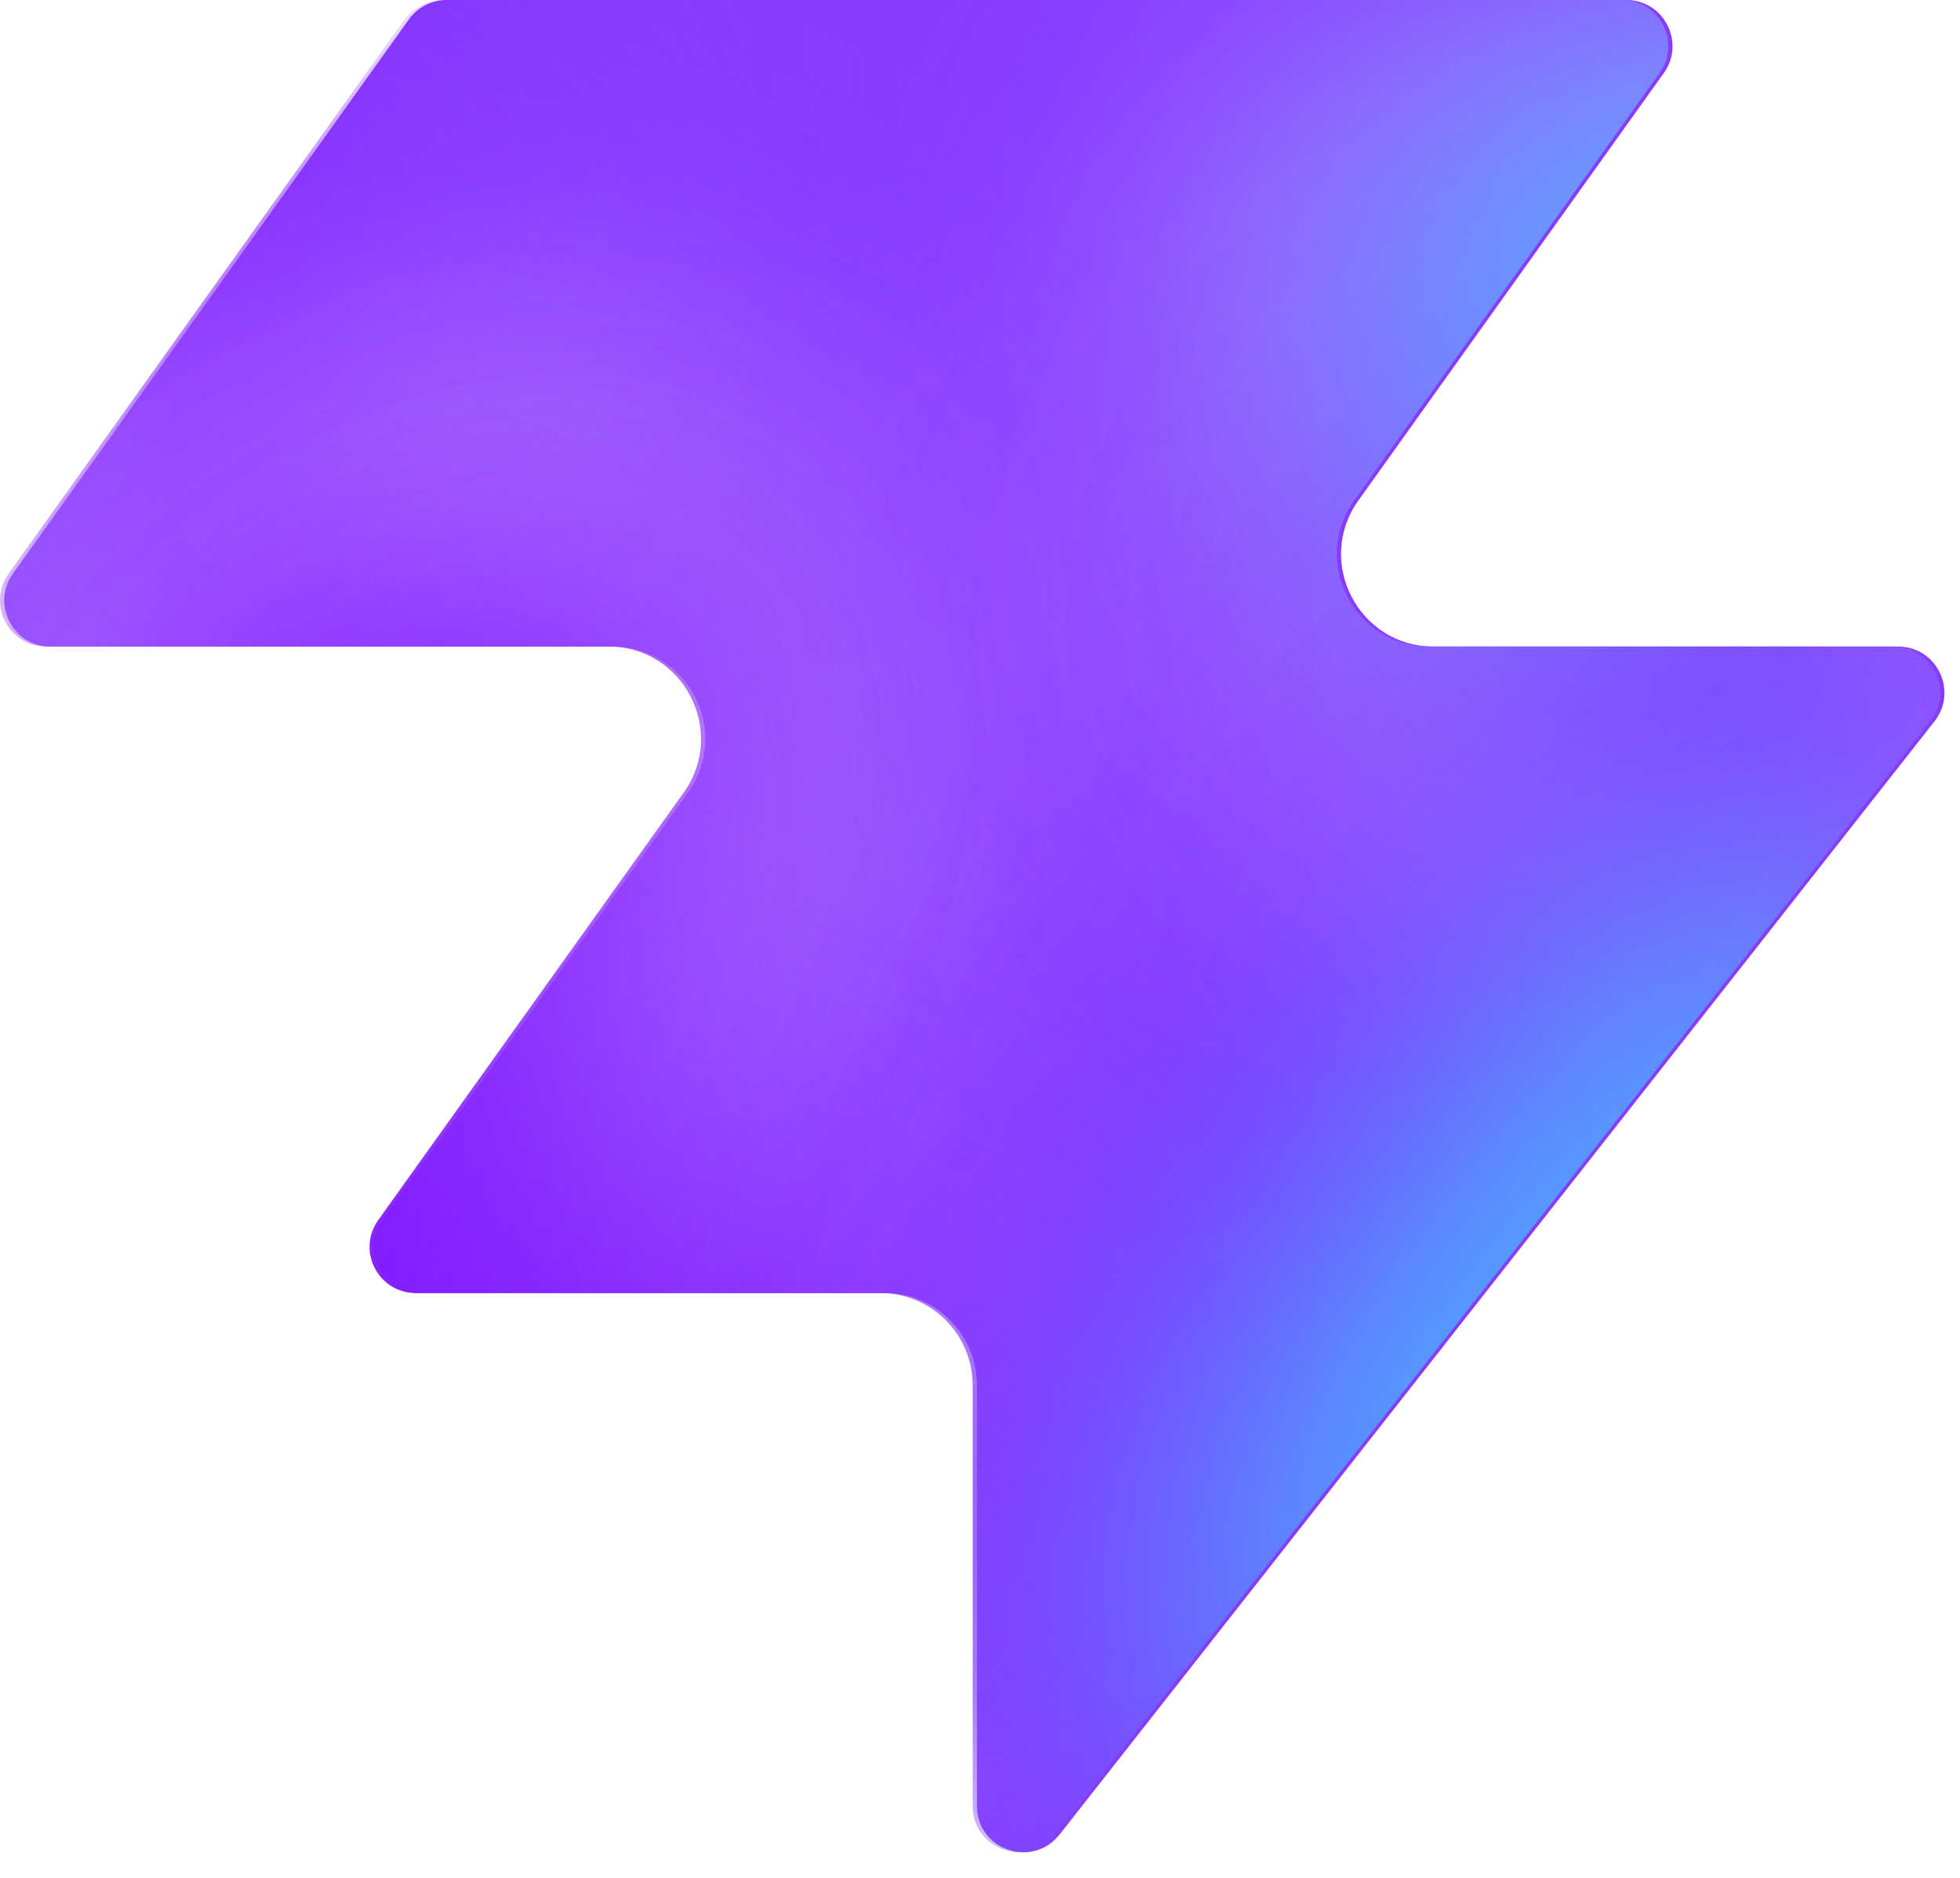
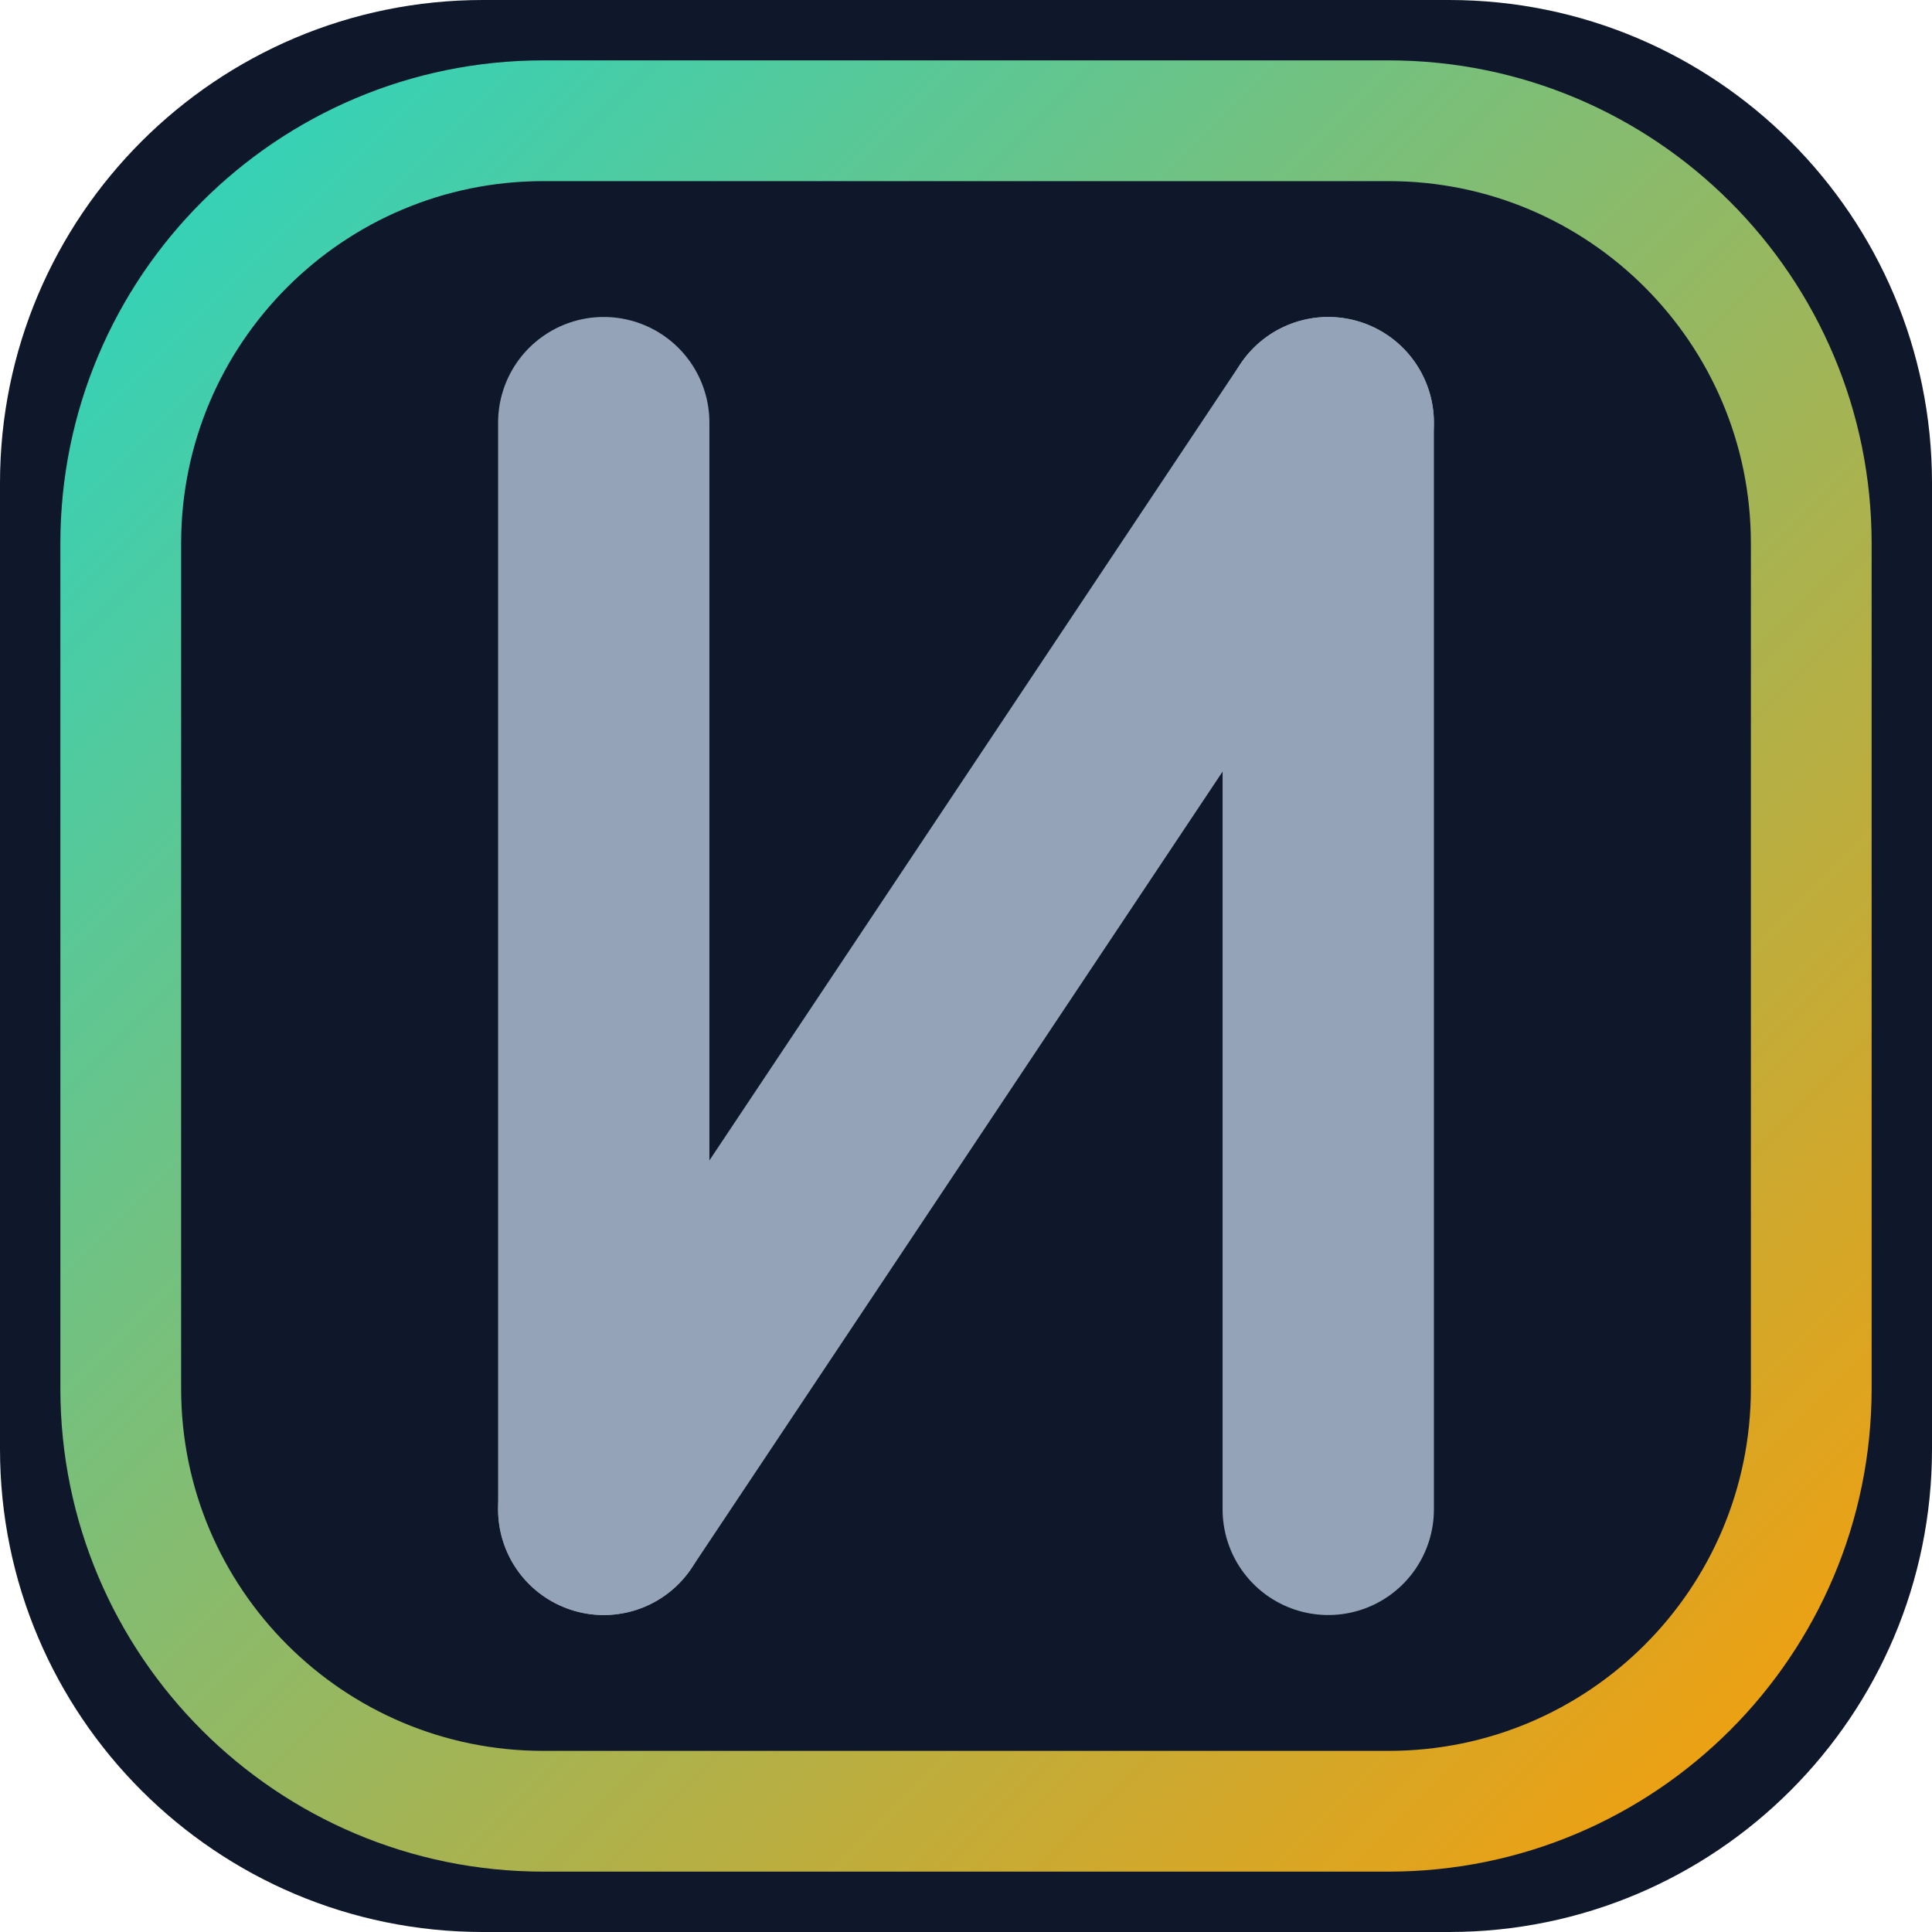
- <svg xmlns="http://www.w3.org/2000/svg" width="48" height="46" fill="none" viewBox="0 0 48 46">
-   <path fill="#863bff" d="M25.946 44.938c-.664.845-2.021.375-2.021-.698V33.937a2.26 2.26 0 0 0-2.262-2.262H10.287c-.92 0-1.456-1.04-.92-1.788l7.48-10.471c1.07-1.497 0-3.578-1.842-3.578H1.237c-.92 0-1.456-1.04-.92-1.788L10.013.474c.214-.297.556-.474.92-.474h28.894c.92 0 1.456 1.04.92 1.788l-7.48 10.471c-1.07 1.498 0 3.579 1.842 3.579h11.377c.943 0 1.473 1.088.89 1.83L25.947 44.94z" style="fill:#863bff;fill:color(display-p3 .525 .23 1);fill-opacity:1" />
-   <mask id="a" width="48" height="46" x="0" y="0" maskUnits="userSpaceOnUse" style="mask-type:alpha">
-     <path fill="#000" d="M25.842 44.938c-.664.844-2.021.375-2.021-.698V33.937a2.26 2.26 0 0 0-2.262-2.262H10.183c-.92 0-1.456-1.04-.92-1.788l7.48-10.471c1.07-1.498 0-3.579-1.842-3.579H1.133c-.92 0-1.456-1.04-.92-1.787L9.91.473c.214-.297.556-.474.92-.474h28.894c.92 0 1.456 1.04.92 1.788l-7.48 10.471c-1.07 1.498 0 3.578 1.842 3.578h11.377c.943 0 1.473 1.088.89 1.832L25.843 44.94z" style="fill:#000;fill-opacity:1" />
-   </mask>
-   <g mask="url(#a)">
-     <g filter="url(#b)">
-       <ellipse cx="5.508" cy="14.704" fill="#ede6ff" rx="5.508" ry="14.704" style="fill:#ede6ff;fill:color(display-p3 .927 .903 1);fill-opacity:1" transform="matrix(.00324 1 1 -.00324 -4.47 31.516)" />
-     </g>
-     <g filter="url(#c)">
-       <ellipse cx="10.399" cy="29.851" fill="#ede6ff" rx="10.399" ry="29.851" style="fill:#ede6ff;fill:color(display-p3 .927 .903 1);fill-opacity:1" transform="matrix(.00324 1 1 -.00324 -39.328 7.883)" />
-     </g>
-     <g filter="url(#d)">
-       <ellipse cx="5.508" cy="30.487" fill="#7e14ff" rx="5.508" ry="30.487" style="fill:#7e14ff;fill:color(display-p3 .492 .077 1);fill-opacity:1" transform="rotate(89.814 -25.913 -14.639)scale(1 -1)" />
-     </g>
-     <g filter="url(#e)">
-       <ellipse cx="5.508" cy="30.599" fill="#7e14ff" rx="5.508" ry="30.599" style="fill:#7e14ff;fill:color(display-p3 .492 .077 1);fill-opacity:1" transform="rotate(89.814 -32.644 -3.334)scale(1 -1)" />
-     </g>
-     <g filter="url(#f)">
-       <ellipse cx="5.508" cy="30.599" fill="#7e14ff" rx="5.508" ry="30.599" style="fill:#7e14ff;fill:color(display-p3 .492 .077 1);fill-opacity:1" transform="matrix(.00324 1 1 -.00324 -34.34 30.47)" />
-     </g>
-     <g filter="url(#g)">
-       <ellipse cx="14.072" cy="22.078" fill="#ede6ff" rx="14.072" ry="22.078" style="fill:#ede6ff;fill:color(display-p3 .927 .903 1);fill-opacity:1" transform="rotate(93.35 24.506 48.493)scale(-1 1)" />
-     </g>
-     <g filter="url(#h)">
-       <ellipse cx="3.47" cy="21.501" fill="#7e14ff" rx="3.47" ry="21.501" style="fill:#7e14ff;fill:color(display-p3 .492 .077 1);fill-opacity:1" transform="rotate(89.009 28.708 47.59)scale(-1 1)" />
-     </g>
-     <g filter="url(#i)">
-       <ellipse cx="3.47" cy="21.501" fill="#7e14ff" rx="3.47" ry="21.501" style="fill:#7e14ff;fill:color(display-p3 .492 .077 1);fill-opacity:1" transform="rotate(89.009 28.708 47.59)scale(-1 1)" />
-     </g>
-     <g filter="url(#j)">
-       <ellipse cx=".387" cy="8.972" fill="#7e14ff" rx="4.407" ry="29.108" style="fill:#7e14ff;fill:color(display-p3 .492 .077 1);fill-opacity:1" transform="rotate(39.51 .387 8.972)" />
-     </g>
-     <g filter="url(#k)">
-       <ellipse cx="47.523" cy="-6.092" fill="#7e14ff" rx="4.407" ry="29.108" style="fill:#7e14ff;fill:color(display-p3 .492 .077 1);fill-opacity:1" transform="rotate(37.892 47.523 -6.092)" />
-     </g>
-     <g filter="url(#l)">
-       <ellipse cx="41.412" cy="6.333" fill="#47bfff" rx="5.971" ry="9.665" style="fill:#47bfff;fill:color(display-p3 .28 .748 1);fill-opacity:1" transform="rotate(37.892 41.412 6.333)" />
-     </g>
-     <g filter="url(#m)">
-       <ellipse cx="-1.879" cy="38.332" fill="#7e14ff" rx="4.407" ry="29.108" style="fill:#7e14ff;fill:color(display-p3 .492 .077 1);fill-opacity:1" transform="rotate(37.892 -1.88 38.332)" />
-     </g>
-     <g filter="url(#n)">
-       <ellipse cx="-1.879" cy="38.332" fill="#7e14ff" rx="4.407" ry="29.108" style="fill:#7e14ff;fill:color(display-p3 .492 .077 1);fill-opacity:1" transform="rotate(37.892 -1.88 38.332)" />
-     </g>
-     <g filter="url(#o)">
-       <ellipse cx="35.651" cy="29.907" fill="#7e14ff" rx="4.407" ry="29.108" style="fill:#7e14ff;fill:color(display-p3 .492 .077 1);fill-opacity:1" transform="rotate(37.892 35.651 29.907)" />
-     </g>
-     <g filter="url(#p)">
-       <ellipse cx="38.418" cy="32.4" fill="#47bfff" rx="5.971" ry="15.297" style="fill:#47bfff;fill:color(display-p3 .28 .748 1);fill-opacity:1" transform="rotate(37.892 38.418 32.4)" />
-     </g>
+ <svg xmlns="http://www.w3.org/2000/svg" viewBox="0 0 32 32" fill="none">
+   <defs>
+     <linearGradient id="g" x1="0" y1="0" x2="1" y2="1">
+       <stop offset="0" stop-color="#2dd4bf" />
+       <stop offset="1" stop-color="#f59e0b" />
+     </linearGradient>
+   </defs>
+   <rect width="32" height="32" rx="8" fill="#0f172a" />
+   <rect x="2" y="2" width="28" height="28" rx="7" fill="#0f172a" stroke="url(#g)" stroke-width="2" />
+   <g fill="none" stroke="#94a3b8" stroke-width="3.5" stroke-linecap="round" stroke-linejoin="round">
+     <path d="M10 7v18" />
+     <path d="M22 7v18" />
+     <path d="M10 25l12-18" />
  </g>
-   <defs>
-     <filter id="b" width="60.045" height="41.654" x="-19.77" y="16.149" color-interpolation-filters="sRGB" filterUnits="userSpaceOnUse">
-       <feFlood flood-opacity="0" result="BackgroundImageFix" />
-       <feBlend in="SourceGraphic" in2="BackgroundImageFix" result="shape" />
-       <feGaussianBlur result="effect1_foregroundBlur_2002_17158" stdDeviation="7.659" />
-     </filter>
-     <filter id="c" width="90.34" height="51.437" x="-54.613" y="-7.533" color-interpolation-filters="sRGB" filterUnits="userSpaceOnUse">
-       <feFlood flood-opacity="0" result="BackgroundImageFix" />
-       <feBlend in="SourceGraphic" in2="BackgroundImageFix" result="shape" />
-       <feGaussianBlur result="effect1_foregroundBlur_2002_17158" stdDeviation="7.659" />
-     </filter>
-     <filter id="d" width="79.355" height="29.4" x="-49.64" y="2.03" color-interpolation-filters="sRGB" filterUnits="userSpaceOnUse">
-       <feFlood flood-opacity="0" result="BackgroundImageFix" />
-       <feBlend in="SourceGraphic" in2="BackgroundImageFix" result="shape" />
-       <feGaussianBlur result="effect1_foregroundBlur_2002_17158" stdDeviation="4.596" />
-     </filter>
-     <filter id="e" width="79.579" height="29.4" x="-45.045" y="20.029" color-interpolation-filters="sRGB" filterUnits="userSpaceOnUse">
-       <feFlood flood-opacity="0" result="BackgroundImageFix" />
-       <feBlend in="SourceGraphic" in2="BackgroundImageFix" result="shape" />
-       <feGaussianBlur result="effect1_foregroundBlur_2002_17158" stdDeviation="4.596" />
-     </filter>
-     <filter id="f" width="79.579" height="29.4" x="-43.513" y="21.178" color-interpolation-filters="sRGB" filterUnits="userSpaceOnUse">
-       <feFlood flood-opacity="0" result="BackgroundImageFix" />
-       <feBlend in="SourceGraphic" in2="BackgroundImageFix" result="shape" />
-       <feGaussianBlur result="effect1_foregroundBlur_2002_17158" stdDeviation="4.596" />
-     </filter>
-     <filter id="g" width="74.749" height="58.852" x="15.756" y="-17.901" color-interpolation-filters="sRGB" filterUnits="userSpaceOnUse">
-       <feFlood flood-opacity="0" result="BackgroundImageFix" />
-       <feBlend in="SourceGraphic" in2="BackgroundImageFix" result="shape" />
-       <feGaussianBlur result="effect1_foregroundBlur_2002_17158" stdDeviation="7.659" />
-     </filter>
-     <filter id="h" width="61.377" height="25.362" x="23.548" y="2.284" color-interpolation-filters="sRGB" filterUnits="userSpaceOnUse">
-       <feFlood flood-opacity="0" result="BackgroundImageFix" />
-       <feBlend in="SourceGraphic" in2="BackgroundImageFix" result="shape" />
-       <feGaussianBlur result="effect1_foregroundBlur_2002_17158" stdDeviation="4.596" />
-     </filter>
-     <filter id="i" width="61.377" height="25.362" x="23.548" y="2.284" color-interpolation-filters="sRGB" filterUnits="userSpaceOnUse">
-       <feFlood flood-opacity="0" result="BackgroundImageFix" />
-       <feBlend in="SourceGraphic" in2="BackgroundImageFix" result="shape" />
-       <feGaussianBlur result="effect1_foregroundBlur_2002_17158" stdDeviation="4.596" />
-     </filter>
-     <filter id="j" width="56.045" height="63.649" x="-27.636" y="-22.853" color-interpolation-filters="sRGB" filterUnits="userSpaceOnUse">
-       <feFlood flood-opacity="0" result="BackgroundImageFix" />
-       <feBlend in="SourceGraphic" in2="BackgroundImageFix" result="shape" />
-       <feGaussianBlur result="effect1_foregroundBlur_2002_17158" stdDeviation="4.596" />
-     </filter>
-     <filter id="k" width="54.814" height="64.646" x="20.116" y="-38.415" color-interpolation-filters="sRGB" filterUnits="userSpaceOnUse">
-       <feFlood flood-opacity="0" result="BackgroundImageFix" />
-       <feBlend in="SourceGraphic" in2="BackgroundImageFix" result="shape" />
-       <feGaussianBlur result="effect1_foregroundBlur_2002_17158" stdDeviation="4.596" />
-     </filter>
-     <filter id="l" width="33.541" height="35.313" x="24.641" y="-11.323" color-interpolation-filters="sRGB" filterUnits="userSpaceOnUse">
-       <feFlood flood-opacity="0" result="BackgroundImageFix" />
-       <feBlend in="SourceGraphic" in2="BackgroundImageFix" result="shape" />
-       <feGaussianBlur result="effect1_foregroundBlur_2002_17158" stdDeviation="4.596" />
-     </filter>
-     <filter id="m" width="54.814" height="64.646" x="-29.286" y="6.009" color-interpolation-filters="sRGB" filterUnits="userSpaceOnUse">
-       <feFlood flood-opacity="0" result="BackgroundImageFix" />
-       <feBlend in="SourceGraphic" in2="BackgroundImageFix" result="shape" />
-       <feGaussianBlur result="effect1_foregroundBlur_2002_17158" stdDeviation="4.596" />
-     </filter>
-     <filter id="n" width="54.814" height="64.646" x="-29.286" y="6.009" color-interpolation-filters="sRGB" filterUnits="userSpaceOnUse">
-       <feFlood flood-opacity="0" result="BackgroundImageFix" />
-       <feBlend in="SourceGraphic" in2="BackgroundImageFix" result="shape" />
-       <feGaussianBlur result="effect1_foregroundBlur_2002_17158" stdDeviation="4.596" />
-     </filter>
-     <filter id="o" width="54.814" height="64.646" x="8.244" y="-2.416" color-interpolation-filters="sRGB" filterUnits="userSpaceOnUse">
-       <feFlood flood-opacity="0" result="BackgroundImageFix" />
-       <feBlend in="SourceGraphic" in2="BackgroundImageFix" result="shape" />
-       <feGaussianBlur result="effect1_foregroundBlur_2002_17158" stdDeviation="4.596" />
-     </filter>
-     <filter id="p" width="39.409" height="43.623" x="18.713" y="10.588" color-interpolation-filters="sRGB" filterUnits="userSpaceOnUse">
-       <feFlood flood-opacity="0" result="BackgroundImageFix" />
-       <feBlend in="SourceGraphic" in2="BackgroundImageFix" result="shape" />
-       <feGaussianBlur result="effect1_foregroundBlur_2002_17158" stdDeviation="4.596" />
-     </filter>
-   </defs>
</svg>
